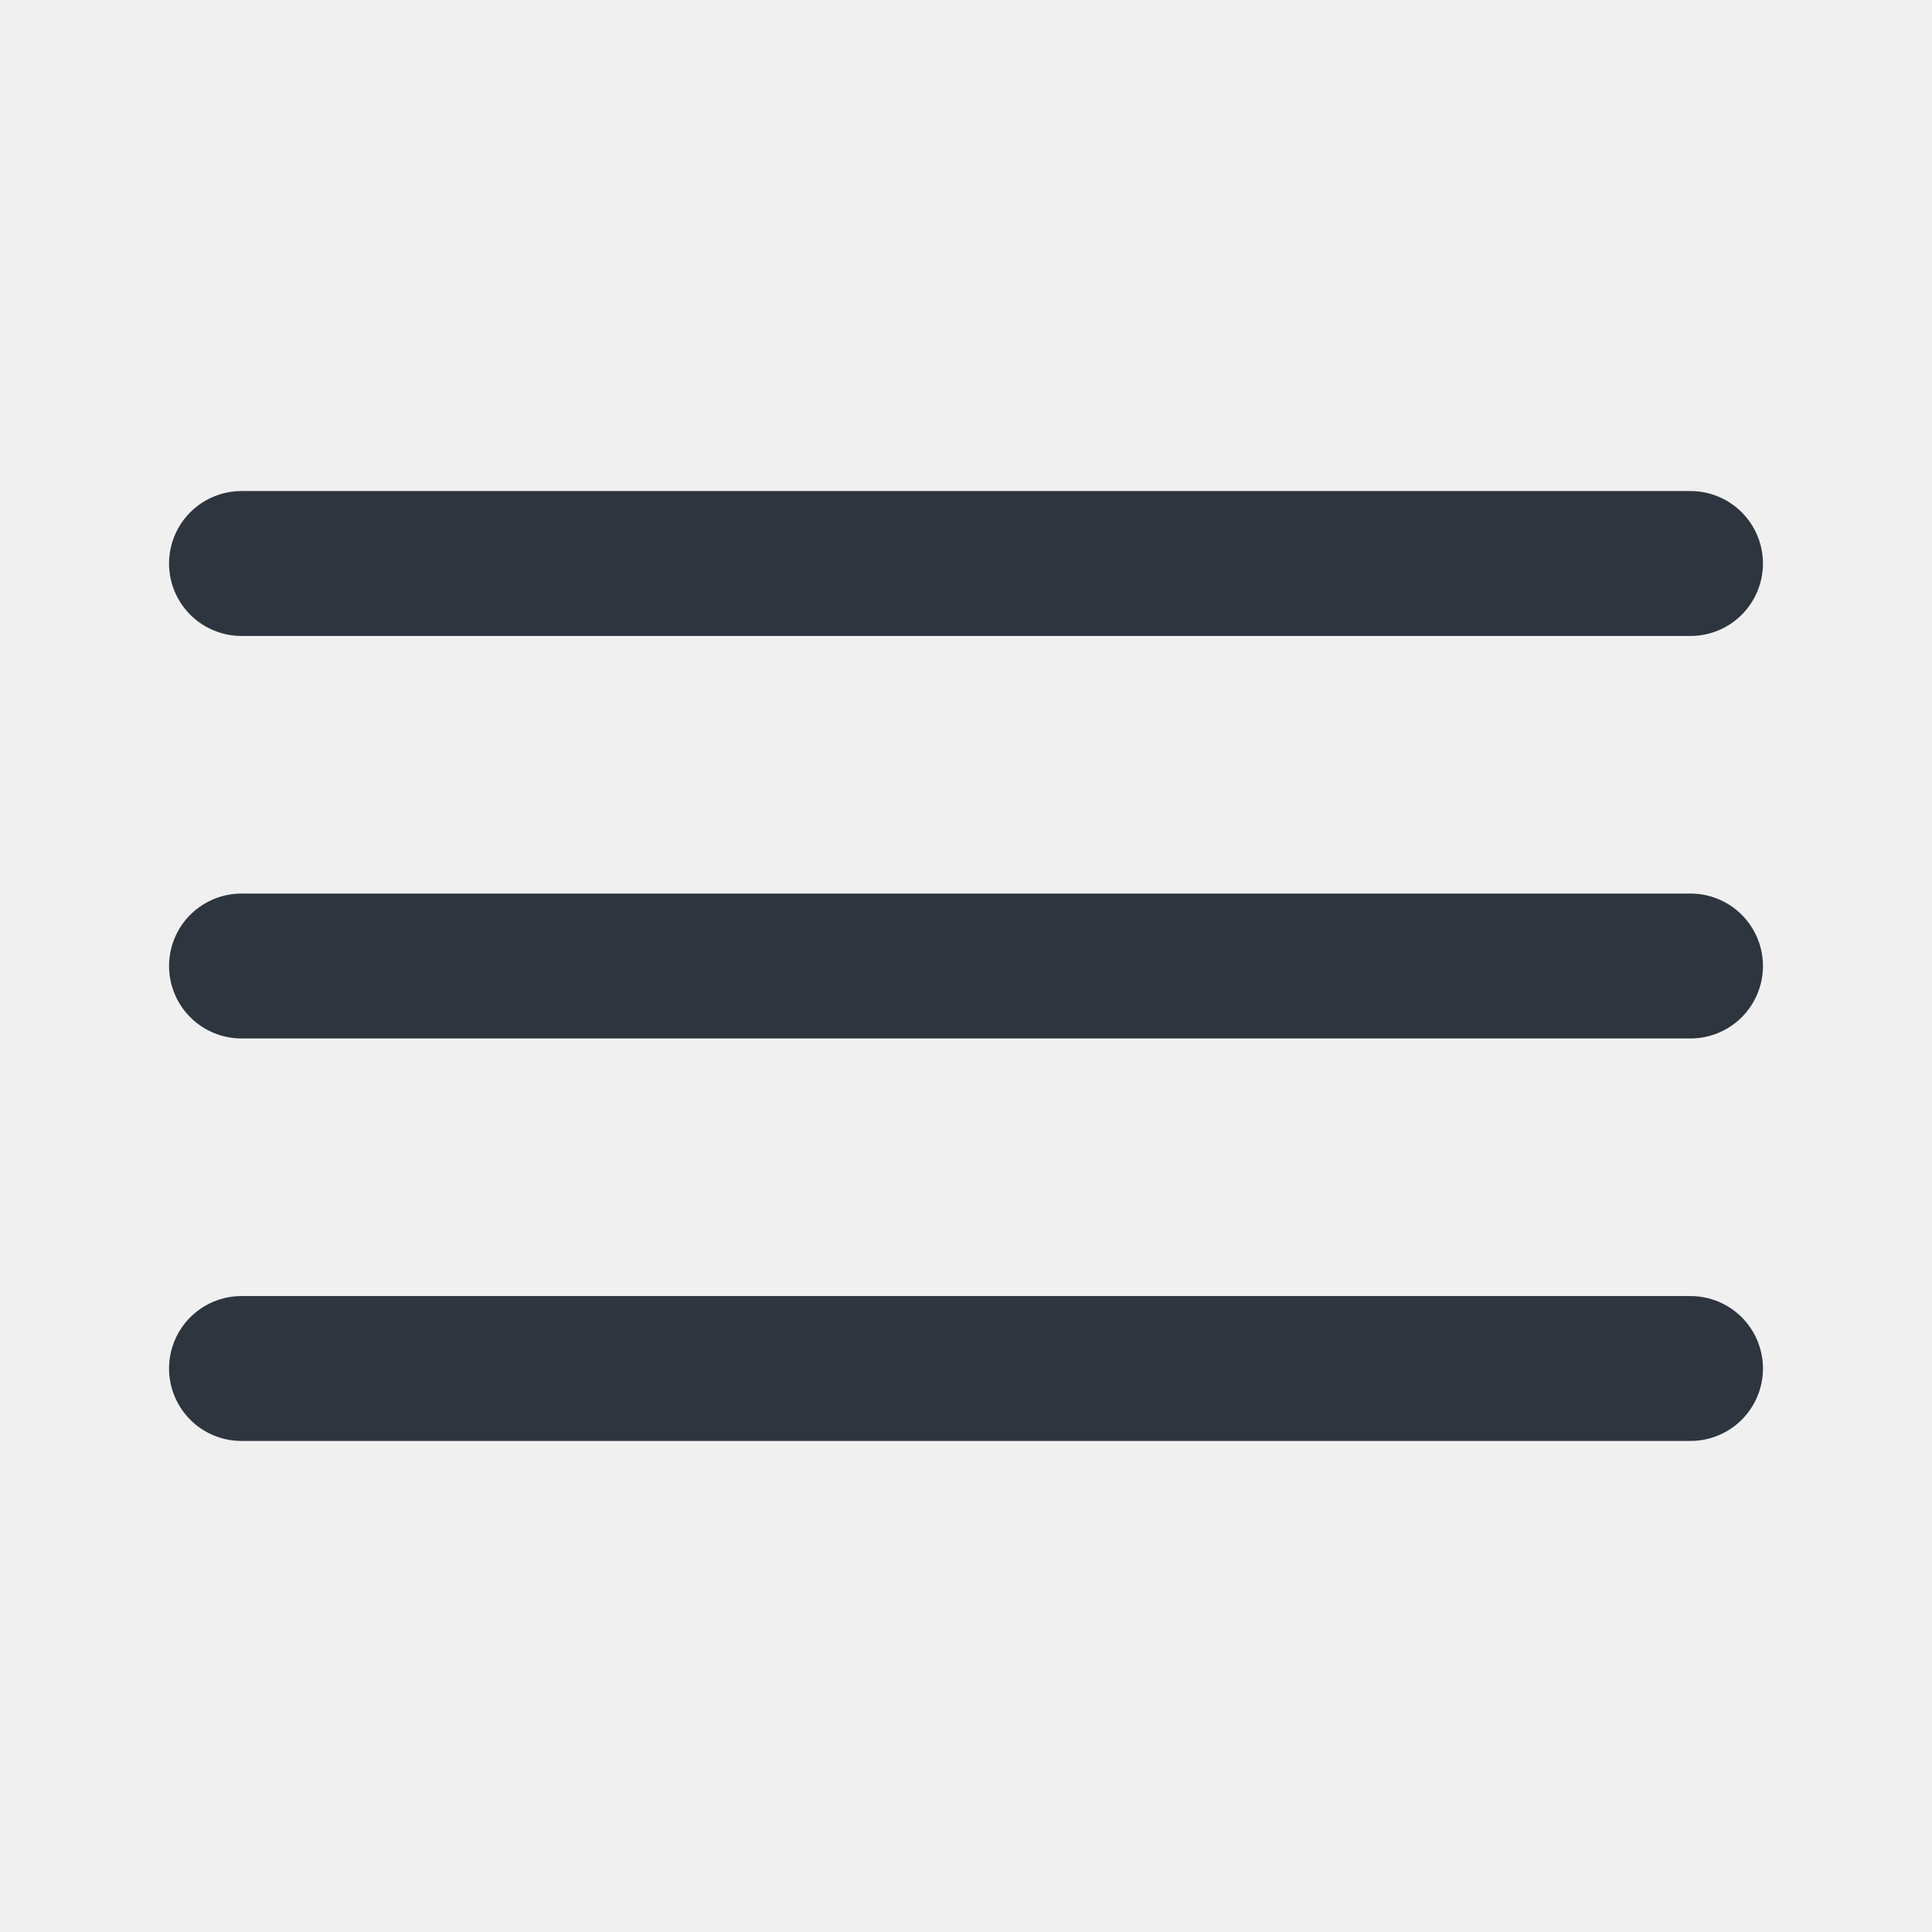
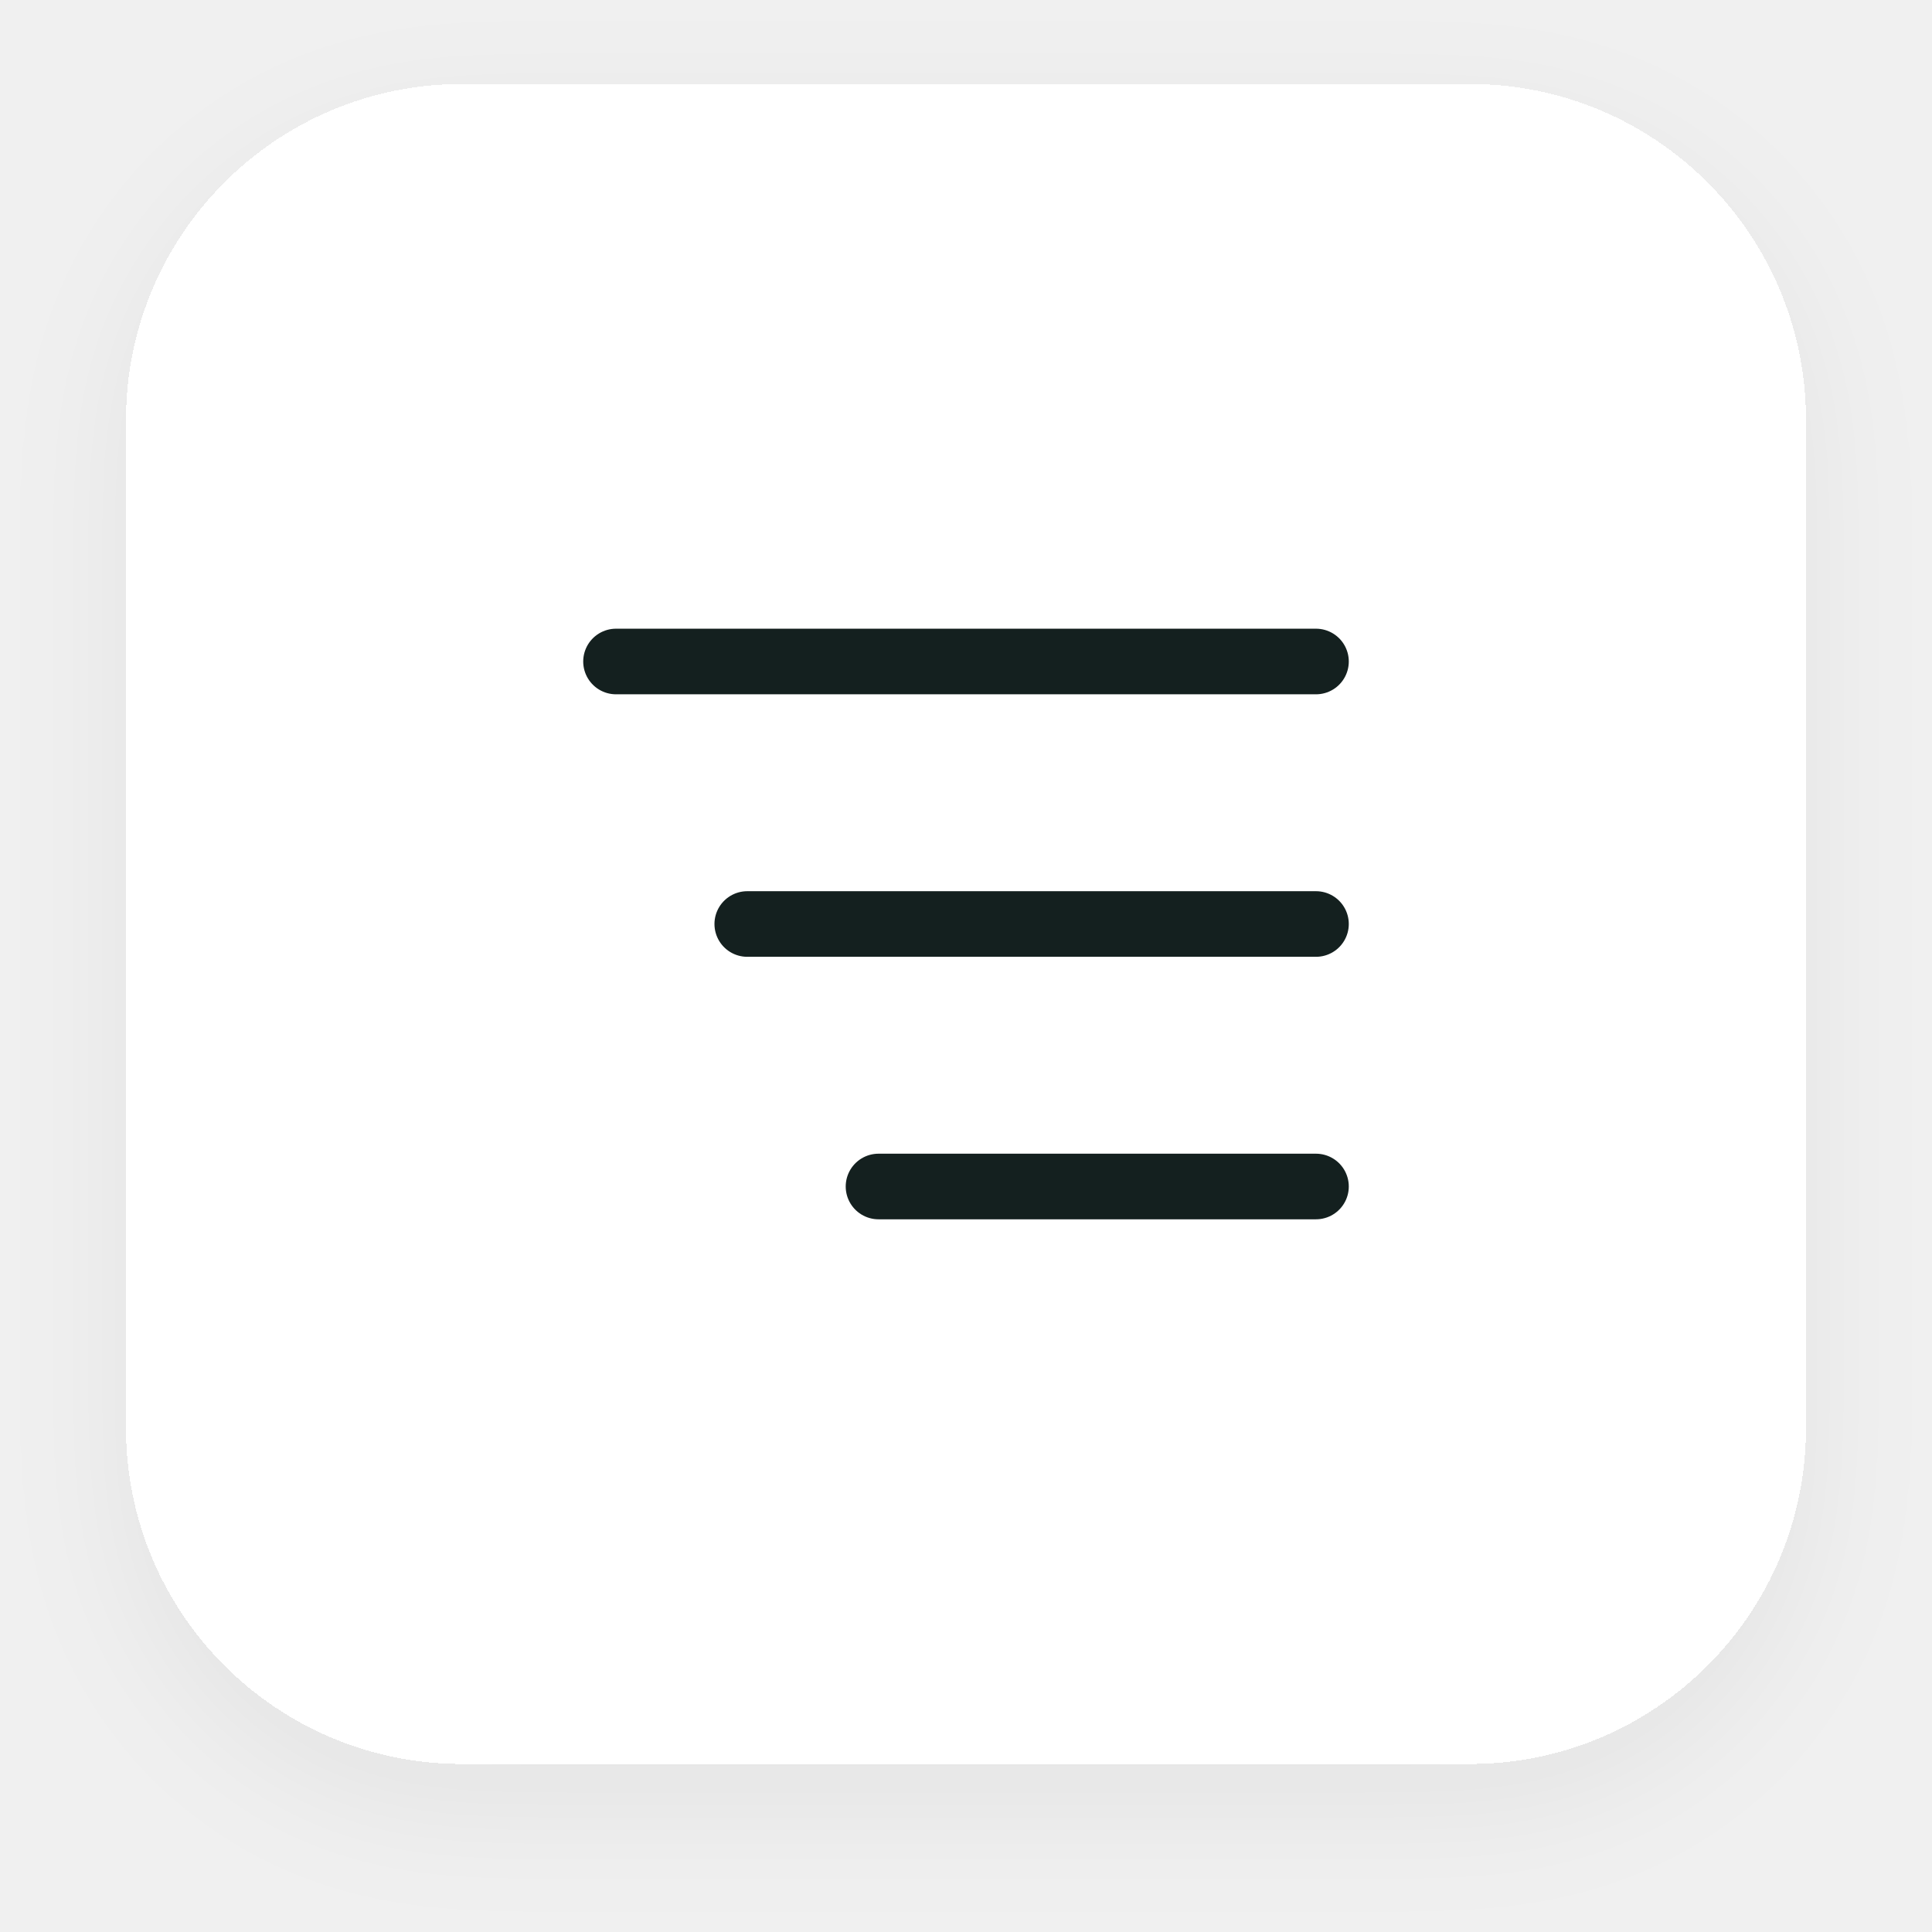
- <svg xmlns="http://www.w3.org/2000/svg" width="24" height="24" viewBox="0 0 24 24" fill="none">
-   <g id="vuesax/linear/menu">
-     <g id="menu">
-       <path id="Vector" d="M3 7H21" stroke="#2E353F" stroke-width="1.8" stroke-linecap="round" />
-       <path id="Vector_2" d="M3 12H21" stroke="#2E353F" stroke-width="1.8" stroke-linecap="round" />
-       <path id="Vector_3" d="M3 17H21" stroke="#2E353F" stroke-width="1.8" stroke-linecap="round" />
-     </g>
+ <svg xmlns="http://www.w3.org/2000/svg" width="46" height="46" viewBox="0 0 46 46" fill="none">
+   <g filter="url(#filter0_d_5621_27115)">
+     <rect width="40" height="40" rx="8" transform="matrix(-1 0 0 1 43 2)" fill="white" shape-rendering="crispEdges" />
+     <path d="M14.667 15.75H31.333H14.667Z" fill="#14201F" />
+     <path d="M17.792 22H31.333H17.792Z" fill="#14201F" />
+     <path d="M20.917 28.25H31.333H20.917Z" fill="#14201F" />
+     <path d="M14.667 15.75H31.333M17.792 22H31.333M20.917 28.25H31.333" stroke="#14201F" stroke-width="1.562" stroke-linecap="round" stroke-linejoin="round" />
  </g>
+   <defs>
+     <filter id="filter0_d_5621_27115" x="0" y="0" width="46" height="46" filterUnits="userSpaceOnUse" color-interpolation-filters="sRGB">
+       <feFlood flood-opacity="0" result="BackgroundImageFix" />
+       <feColorMatrix in="SourceAlpha" type="matrix" values="0 0 0 0 0 0 0 0 0 0 0 0 0 0 0 0 0 0 127 0" result="hardAlpha" />
+       <feOffset dy="1" />
+       <feGaussianBlur stdDeviation="1.5" />
+       <feComposite in2="hardAlpha" operator="out" />
+       <feColorMatrix type="matrix" values="0 0 0 0 0 0 0 0 0 0 0 0 0 0 0 0 0 0 0.05 0" />
+       <feBlend mode="normal" in2="BackgroundImageFix" result="effect1_dropShadow_5621_27115" />
+       <feBlend mode="normal" in="SourceGraphic" in2="effect1_dropShadow_5621_27115" result="shape" />
+     </filter>
+   </defs>
</svg>
